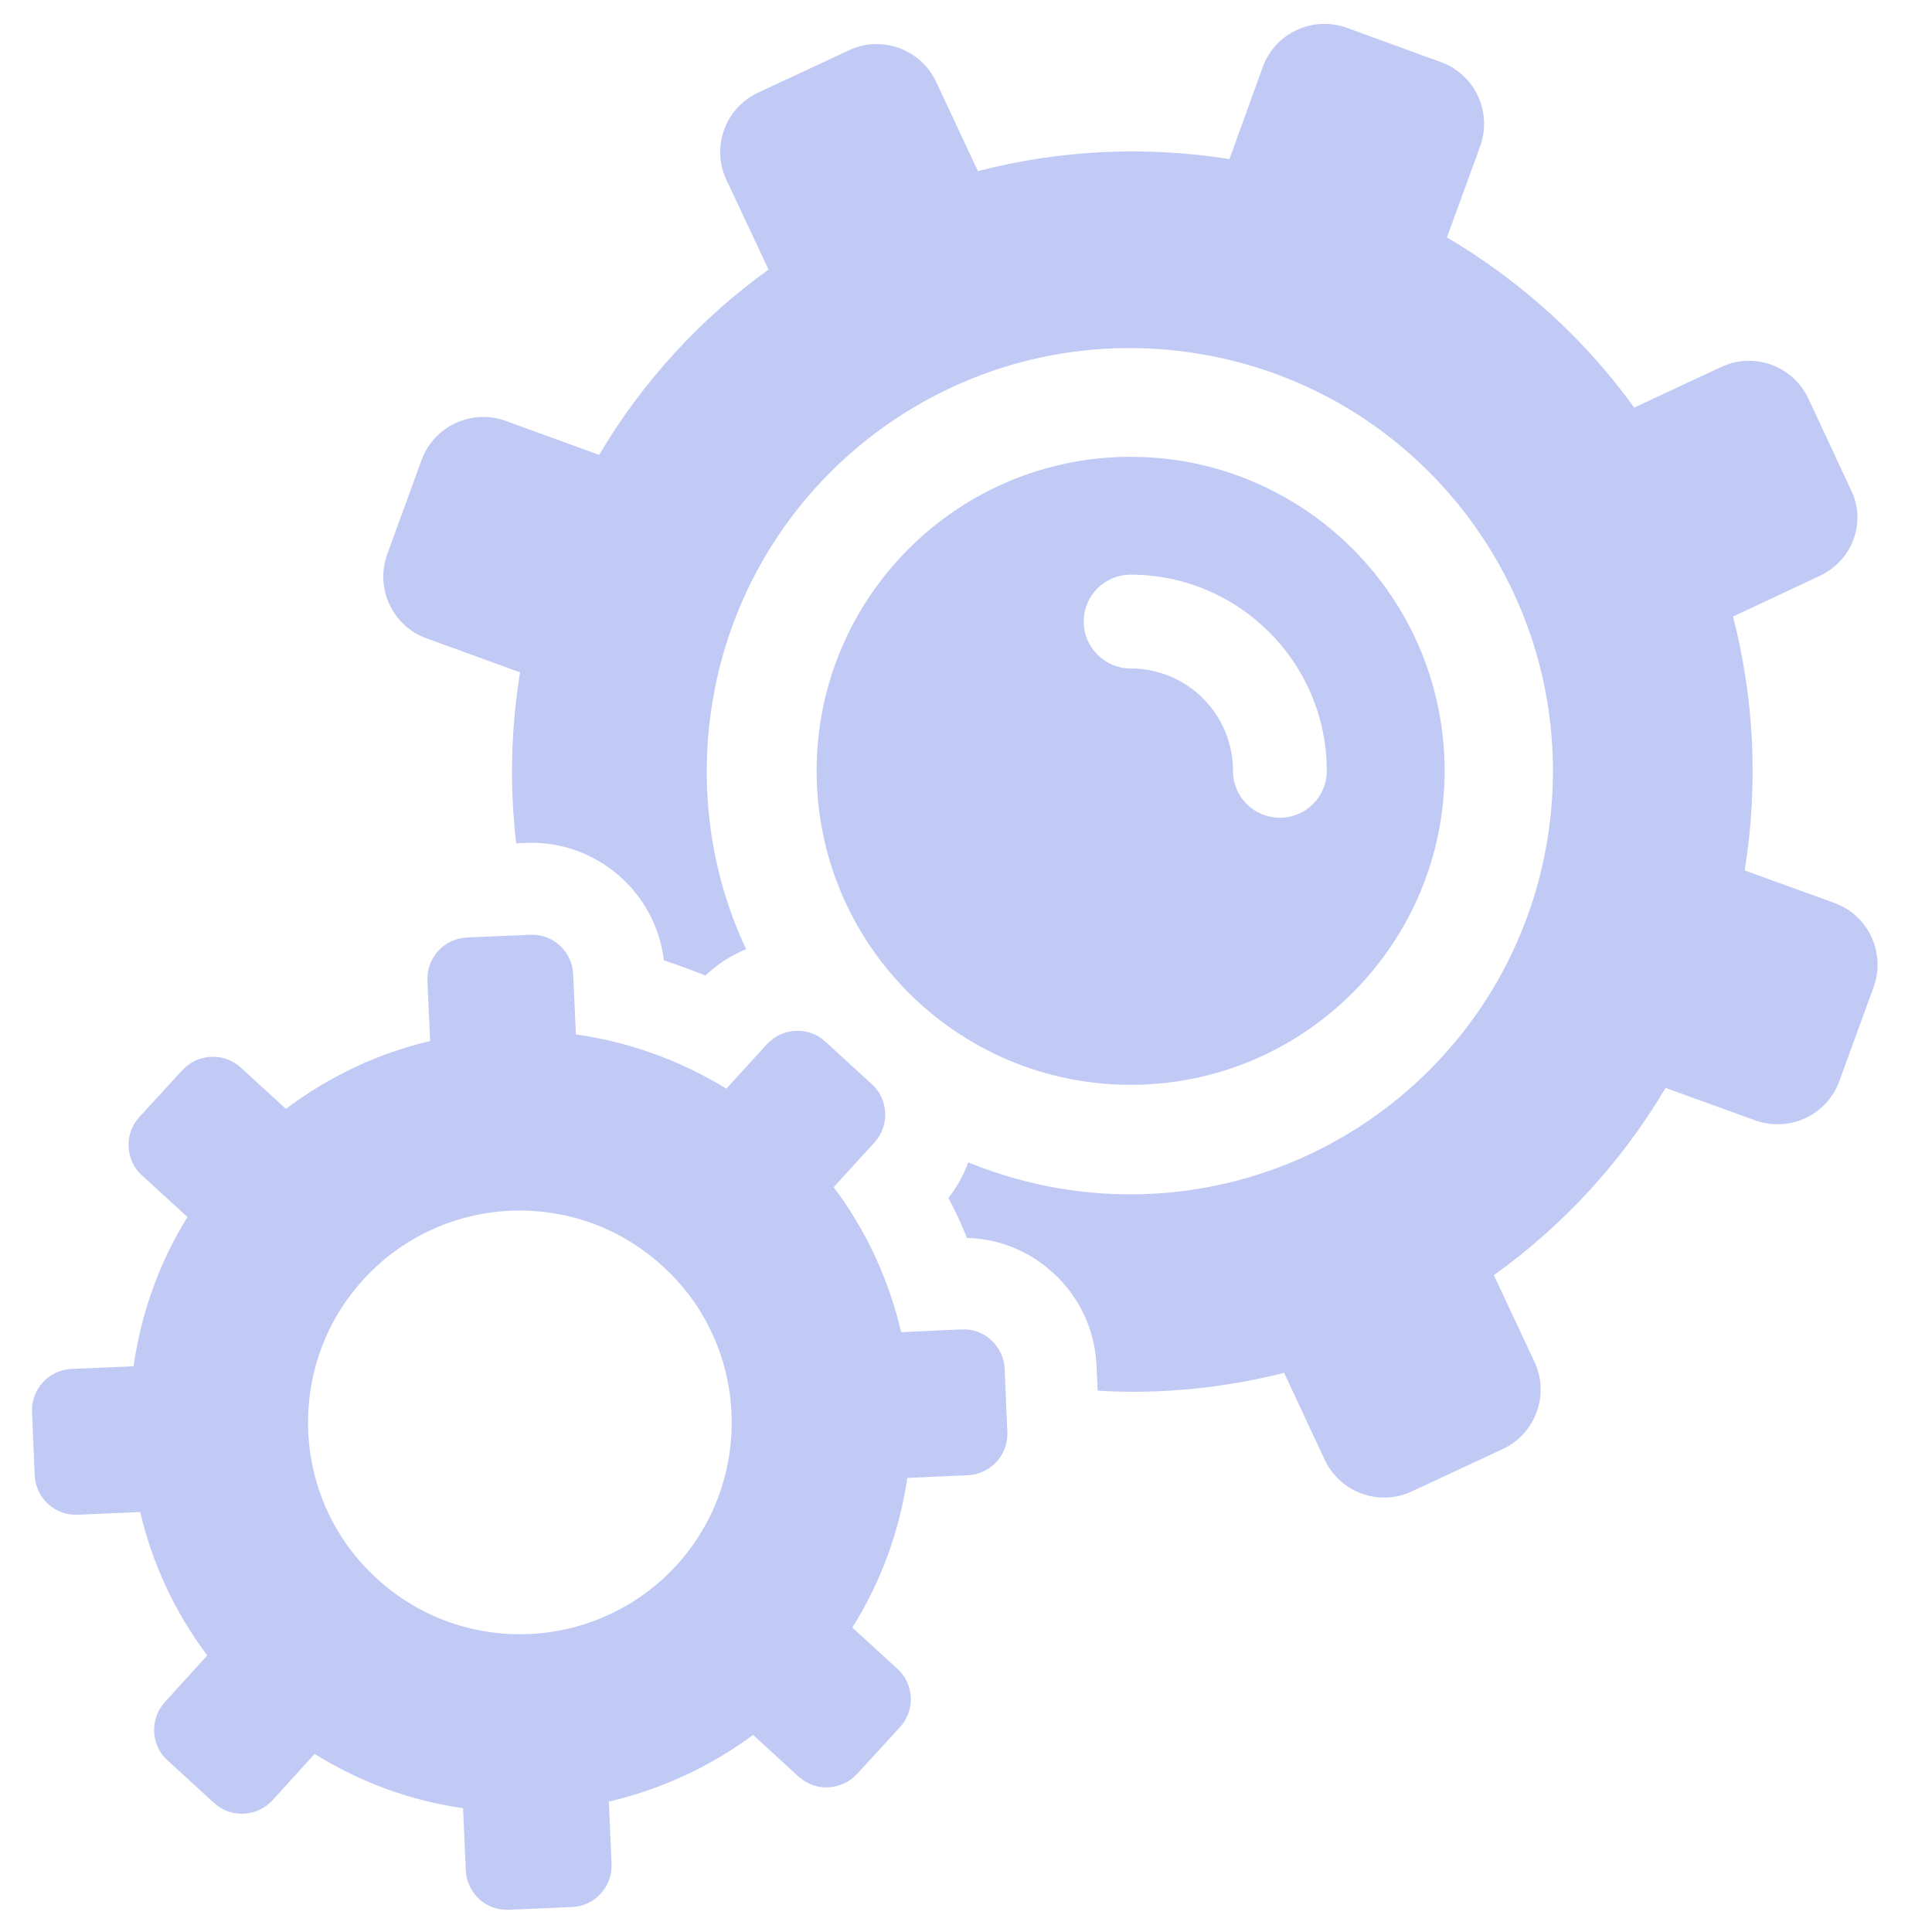
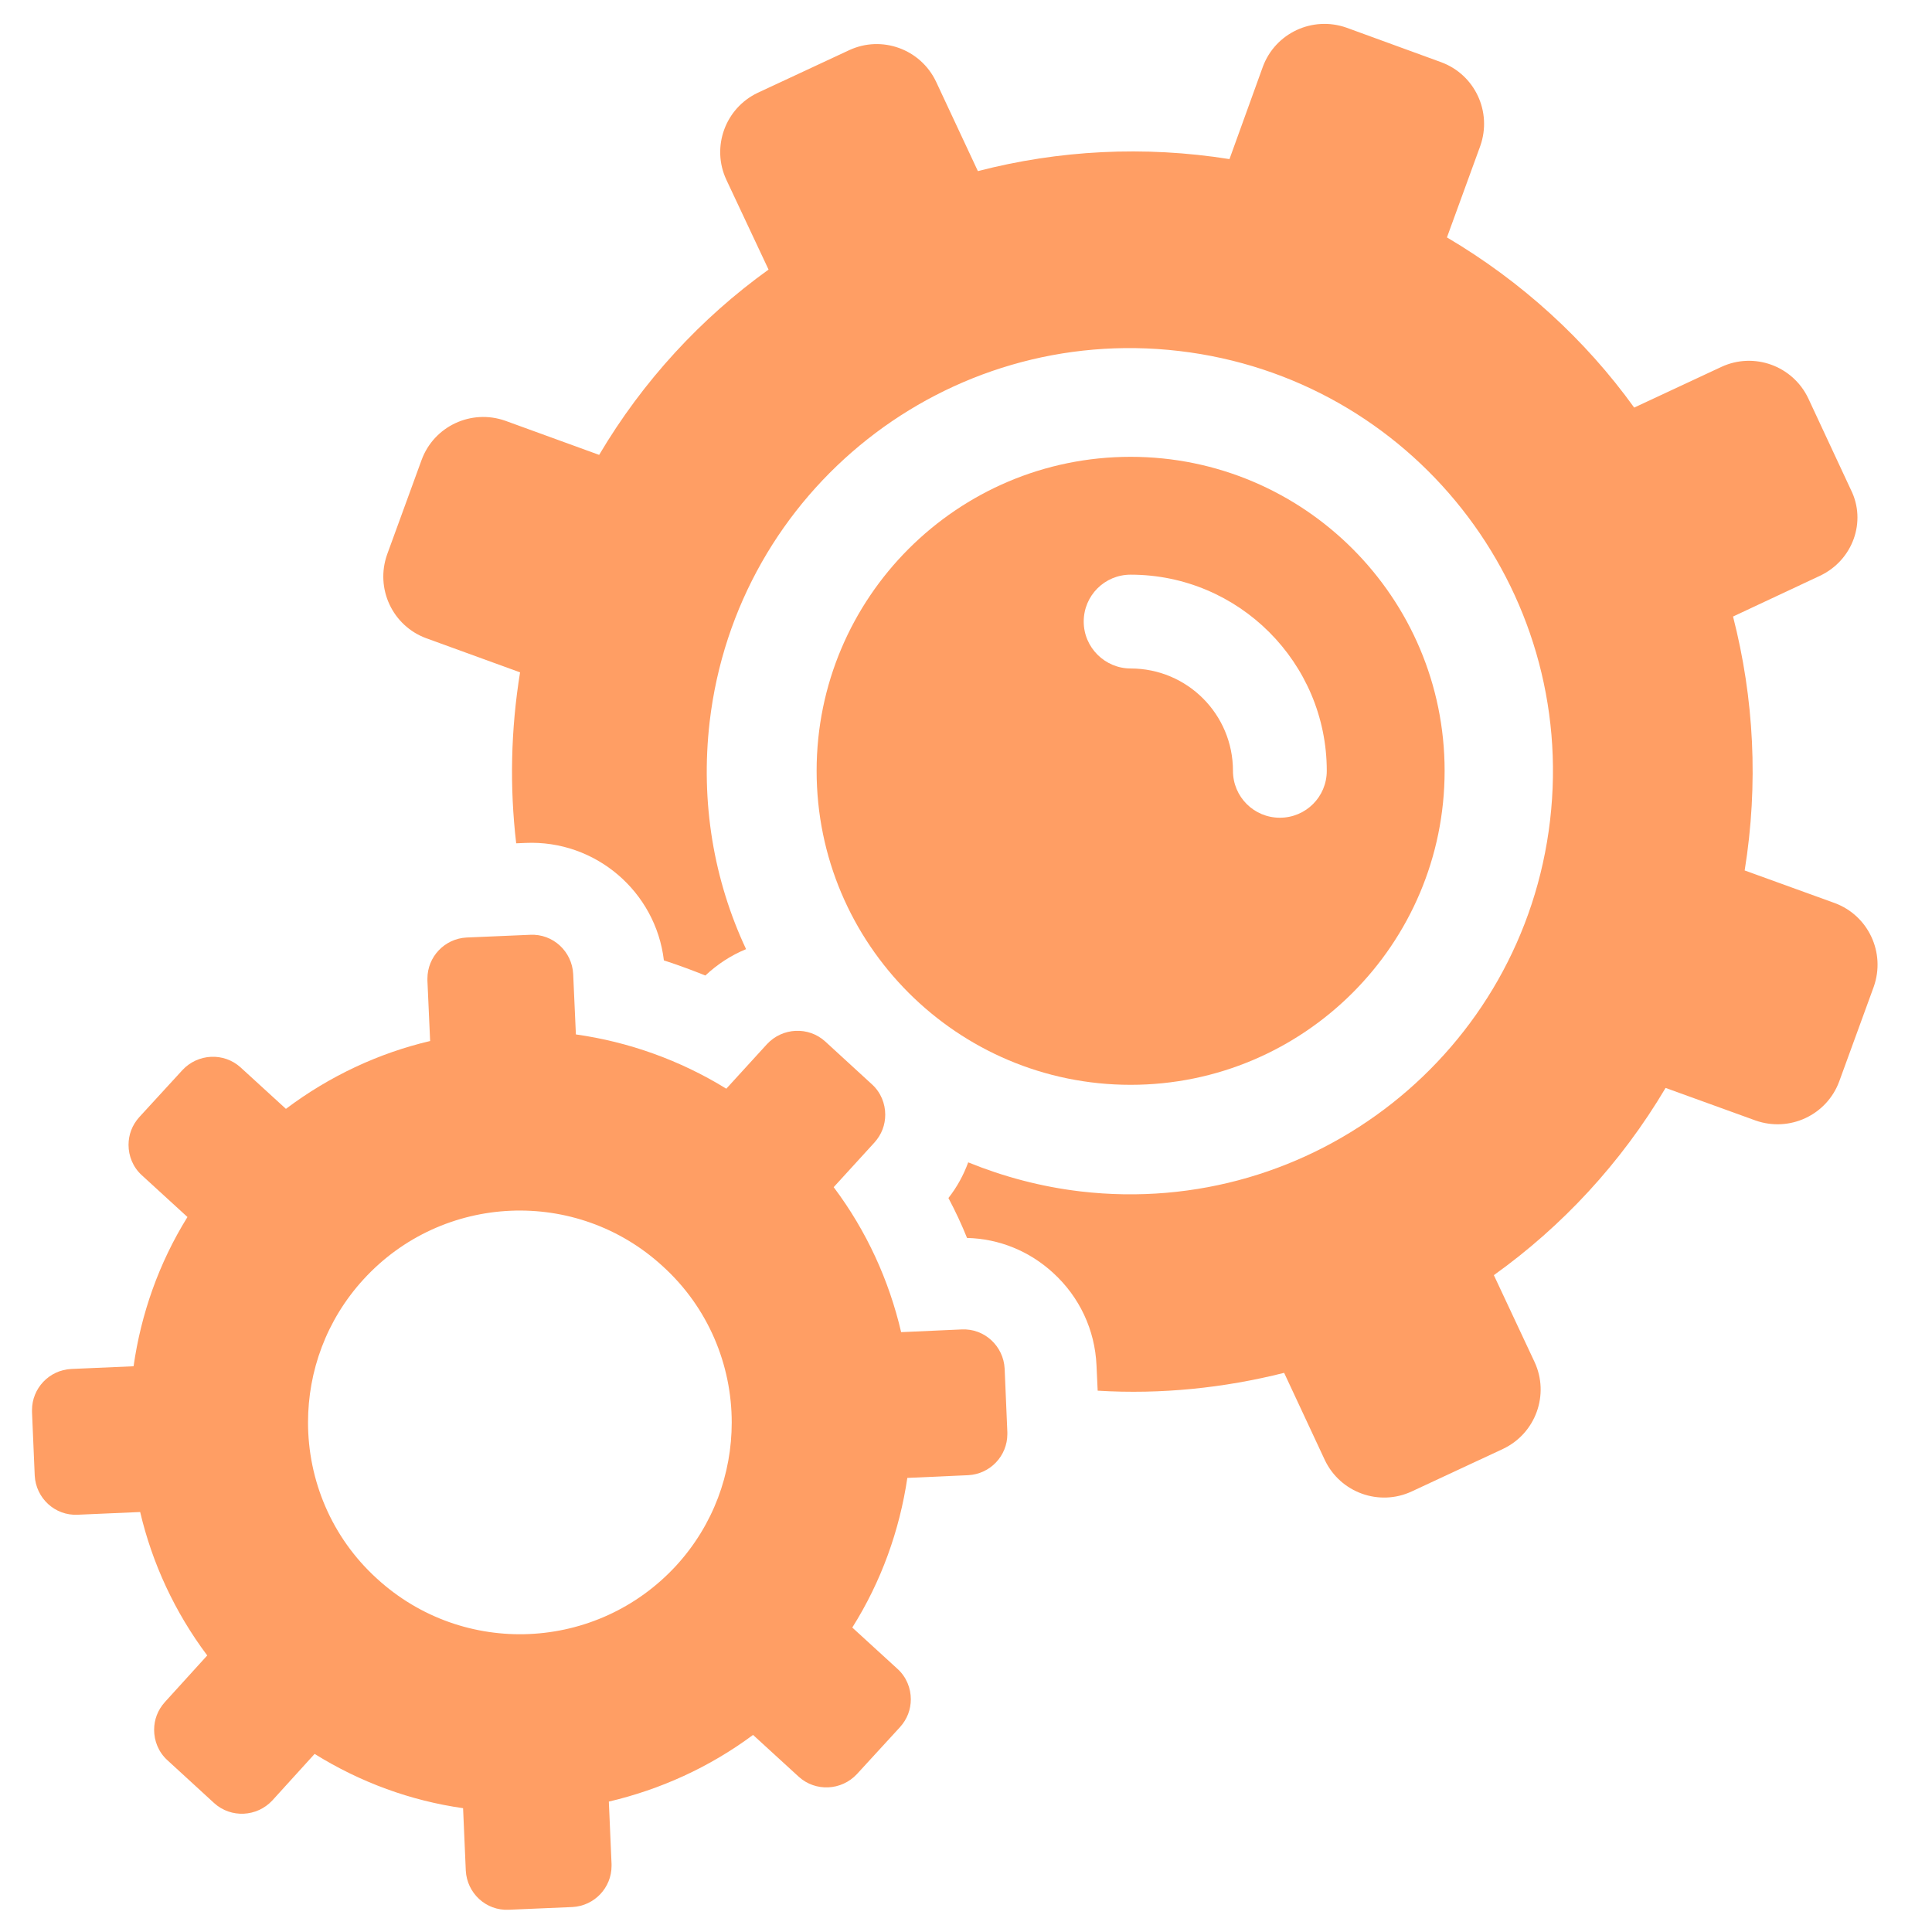
<svg xmlns="http://www.w3.org/2000/svg" version="1.1" id="Capa_1" x="0px" y="0px" viewBox="0 0 486.493 486.493" style="enable-background:new 0 0 486.493 486.493;" xml:space="preserve">
  <defs id="defs409" />
  <g id="g374" transform="matrix(-0.9761445,0,0,0.9761445,477.8653,6.016652)">
    <g id="XMLID_1812_">
-       <path fill="#c0caf5" d="m 20.086,142.379 22.4,10.5 c -5.4,21 -6.6,43.2 -3,65.5 l -23.2,8.4 c -8.7,3.2 -13.2,12.8 -10.1,21.6 l 8.9,24.4 c 3.2,8.7 12.8,13.2 21.6,10.1 l 23.2,-8.4 c 11.5,19.4 26.7,35.7 44.3,48.3 l -10.5,22.4 c -3.9,8.4 -0.3,18.4 8.1,22.4 l 23.6,11 c 8.4,3.9 18.4,0.3 22.4,-8.1 l 10.5,-22.5 c 15.5,3.9 31.7,5.6 48.1,4.6 l 0.3,-6.5 c 0.4,-9.2 4.4,-17.7 11.2,-23.9 6.1,-5.6 13.9,-8.8 22.2,-9 1.4,-3.5 3,-6.9 4.8,-10.3 -2.2,-2.8 -3.9,-5.9 -5.1,-9.2 -9.1,3.7 -18.8,6.3 -29,7.5 -59.9,7 -114.1,-35.8 -121.1,-95.7 -7,-59.9 35.8,-114.1 95.7,-121.1 59.9,-7 114.1,35.8 121.1,95.7 2.4,20.8 -1.1,40.9 -9.4,58.6 3.9,1.6 7.4,3.9 10.5,6.8 3.5,-1.4 7,-2.7 10.7,-3.9 2.1,-17.7 17.6,-31.1 35.7,-30.3 l 2.4,0.1 c 1.7,-14.5 1.4,-29.3 -1,-44.1 l 24.2,-8.8 c 8.7,-3.2 13.2,-12.8 10.1,-21.6 l -8.9,-24.4 c -3.2,-8.7 -12.8,-13.2 -21.6,-10.1 l -24.2,8.8 c -11.3,-19.1 -26.3,-35.3 -43.7,-47.8 l 10.9,-23.2 c 3.9,-8.4 0.3,-18.4 -8.1,-22.4 l -23.6,-11 c -8.4,-3.9 -18.4,-0.3 -22.4,8.1 l -10.8,23.1 c -20.8,-5.4 -42.9,-6.6 -64.9,-3.1 l -8.6,-23.8 c -3.2,-8.7 -12.8,-13.2 -21.6,-10.1 l -24.4,8.9 c -8.7,3.2 -13.2,12.8 -10.1,21.6 l 8.6,23.6 c -19.3,11.4 -35.7,26.4 -48.3,43.9 l -22.5,-10.5 c -8.4,-3.9 -18.4,-0.3 -22.4,8.1 l -11,23.6 c -4.1,8.2 -0.5,18.2 8,22.2 z" id="path367" />
-       <path fill="#c0caf5" d="m 379.286,246.779 c 0,-0.2 0,-0.3 0,-0.5 0,-5.6 -4.4,-10.3 -10.1,-10.6 l -16.4,-0.7 c -5.9,-0.3 -10.8,4.3 -11.1,10.1 l -0.7,15.6 c -13.5,1.9 -26.8,6.6 -38.8,14 l -10.5,-11.5 c -4,-4.3 -10.7,-4.6 -15,-0.7 l -12.1,11.1 c -2.3,2.1 -3.4,5 -3.4,7.8 0,2.6 0.9,5.1 2.8,7.2 l 10.5,11.5 c -8.5,11.3 -14.3,24.1 -17.4,37.4 l -15.6,-0.7 c -5.9,-0.3 -10.8,4.3 -11.1,10.1 l -0.7,16.4 c 0,0.2 0,0.3 0,0.5 0,5.6 4.4,10.3 10.1,10.6 l 15.7,0.7 c 2,13.5 6.7,26.7 14.2,38.6 l -11.7,10.7 c -2.3,2.1 -3.4,5 -3.4,7.8 0,2.6 0.9,5.1 2.8,7.2 l 11.1,12.1 c 4,4.3 10.7,4.6 15,0.7 l 11.8,-10.8 c 11.3,8.4 24,14.1 37.2,17.2 l -0.7,16.1 c 0,0.2 0,0.3 0,0.5 0,5.6 4.4,10.3 10.1,10.6 l 16.4,0.7 c 5.9,0.3 10.8,-4.3 11.1,-10.1 l 0.7,-16.1 c 13.4,-1.9 26.4,-6.6 38.3,-14 l 10.9,12 c 4,4.3 10.7,4.6 15,0.7 l 12.1,-11.1 c 2.3,-2.1 3.4,-5 3.4,-7.8 0,-2.6 -0.9,-5.1 -2.8,-7.2 l -10.9,-12 c 8.4,-11.2 14.2,-23.8 17.3,-37 l 16.1,0.7 c 5.9,0.3 10.8,-4.3 11.1,-10.1 l 0.7,-16.4 c 0,-0.2 0,-0.3 0,-0.5 0,-5.6 -4.4,-10.3 -10.1,-10.6 l -16.1,-0.7 c -1.9,-13.4 -6.5,-26.6 -13.9,-38.5 l 11.8,-10.8 c 2.3,-2.1 3.4,-5 3.4,-7.8 0,-2.6 -0.9,-5.1 -2.8,-7.2 l -11.1,-12.1 c -4,-4.3 -10.7,-4.6 -15,-0.7 l -11.7,10.7 c -11.3,-8.5 -24,-14.4 -37.2,-17.5 z m 16.5,77.1 c 9.6,10.5 14.3,23.7 14.3,36.9 0,14.8 -6,29.6 -17.8,40.3 -22.3,20.4 -56.8,18.8 -77.2,-3.4 -9.6,-10.5 -14.3,-23.7 -14.3,-36.9 0,-14.8 6,-29.6 17.8,-40.3 22.2,-20.4 56.8,-18.9 77.2,3.4 z" id="path369" />
-       <path fill="#c0caf5" d="m 197.886,111.679 c -44.7,0 -81,36.3 -81,81 0,44.7 36.3,81 81,81 44.7,0 81,-36.3 81,-81 0,-44.7 -36.3,-81 -81,-81 z m 0,54.6 c -14.6,0 -26.4,11.8 -26.4,26.4 0,6.7 -5.4,12.1 -12.1,12.1 -6.7,0 -12.1,-5.4 -12.1,-12.1 0,-27.9 22.7,-50.6 50.6,-50.6 6.7,0 12.1,5.4 12.1,12.1 0,6.7 -5.5,12.1 -12.1,12.1 z" id="path371" />
+       <path fill="#ff9e64" d="m 20.086,142.379 22.4,10.5 c -5.4,21 -6.6,43.2 -3,65.5 l -23.2,8.4 c -8.7,3.2 -13.2,12.8 -10.1,21.6 l 8.9,24.4 c 3.2,8.7 12.8,13.2 21.6,10.1 l 23.2,-8.4 c 11.5,19.4 26.7,35.7 44.3,48.3 l -10.5,22.4 c -3.9,8.4 -0.3,18.4 8.1,22.4 l 23.6,11 c 8.4,3.9 18.4,0.3 22.4,-8.1 l 10.5,-22.5 c 15.5,3.9 31.7,5.6 48.1,4.6 l 0.3,-6.5 c 0.4,-9.2 4.4,-17.7 11.2,-23.9 6.1,-5.6 13.9,-8.8 22.2,-9 1.4,-3.5 3,-6.9 4.8,-10.3 -2.2,-2.8 -3.9,-5.9 -5.1,-9.2 -9.1,3.7 -18.8,6.3 -29,7.5 -59.9,7 -114.1,-35.8 -121.1,-95.7 -7,-59.9 35.8,-114.1 95.7,-121.1 59.9,-7 114.1,35.8 121.1,95.7 2.4,20.8 -1.1,40.9 -9.4,58.6 3.9,1.6 7.4,3.9 10.5,6.8 3.5,-1.4 7,-2.7 10.7,-3.9 2.1,-17.7 17.6,-31.1 35.7,-30.3 l 2.4,0.1 c 1.7,-14.5 1.4,-29.3 -1,-44.1 l 24.2,-8.8 c 8.7,-3.2 13.2,-12.8 10.1,-21.6 l -8.9,-24.4 c -3.2,-8.7 -12.8,-13.2 -21.6,-10.1 l -24.2,8.8 c -11.3,-19.1 -26.3,-35.3 -43.7,-47.8 l 10.9,-23.2 c 3.9,-8.4 0.3,-18.4 -8.1,-22.4 l -23.6,-11 c -8.4,-3.9 -18.4,-0.3 -22.4,8.1 l -10.8,23.1 c -20.8,-5.4 -42.9,-6.6 -64.9,-3.1 l -8.6,-23.8 c -3.2,-8.7 -12.8,-13.2 -21.6,-10.1 l -24.4,8.9 c -8.7,3.2 -13.2,12.8 -10.1,21.6 l 8.6,23.6 c -19.3,11.4 -35.7,26.4 -48.3,43.9 l -22.5,-10.5 c -8.4,-3.9 -18.4,-0.3 -22.4,8.1 l -11,23.6 c -4.1,8.2 -0.5,18.2 8,22.2 z" id="path367" />
+       <path fill="#ff9e64" d="m 379.286,246.779 c 0,-0.2 0,-0.3 0,-0.5 0,-5.6 -4.4,-10.3 -10.1,-10.6 l -16.4,-0.7 c -5.9,-0.3 -10.8,4.3 -11.1,10.1 l -0.7,15.6 c -13.5,1.9 -26.8,6.6 -38.8,14 l -10.5,-11.5 c -4,-4.3 -10.7,-4.6 -15,-0.7 l -12.1,11.1 c -2.3,2.1 -3.4,5 -3.4,7.8 0,2.6 0.9,5.1 2.8,7.2 l 10.5,11.5 c -8.5,11.3 -14.3,24.1 -17.4,37.4 l -15.6,-0.7 c -5.9,-0.3 -10.8,4.3 -11.1,10.1 l -0.7,16.4 c 0,0.2 0,0.3 0,0.5 0,5.6 4.4,10.3 10.1,10.6 l 15.7,0.7 c 2,13.5 6.7,26.7 14.2,38.6 l -11.7,10.7 c -2.3,2.1 -3.4,5 -3.4,7.8 0,2.6 0.9,5.1 2.8,7.2 l 11.1,12.1 c 4,4.3 10.7,4.6 15,0.7 l 11.8,-10.8 c 11.3,8.4 24,14.1 37.2,17.2 l -0.7,16.1 c 0,0.2 0,0.3 0,0.5 0,5.6 4.4,10.3 10.1,10.6 l 16.4,0.7 c 5.9,0.3 10.8,-4.3 11.1,-10.1 l 0.7,-16.1 c 13.4,-1.9 26.4,-6.6 38.3,-14 l 10.9,12 c 4,4.3 10.7,4.6 15,0.7 l 12.1,-11.1 c 2.3,-2.1 3.4,-5 3.4,-7.8 0,-2.6 -0.9,-5.1 -2.8,-7.2 l -10.9,-12 c 8.4,-11.2 14.2,-23.8 17.3,-37 l 16.1,0.7 c 5.9,0.3 10.8,-4.3 11.1,-10.1 l 0.7,-16.4 c 0,-0.2 0,-0.3 0,-0.5 0,-5.6 -4.4,-10.3 -10.1,-10.6 l -16.1,-0.7 c -1.9,-13.4 -6.5,-26.6 -13.9,-38.5 l 11.8,-10.8 c 2.3,-2.1 3.4,-5 3.4,-7.8 0,-2.6 -0.9,-5.1 -2.8,-7.2 l -11.1,-12.1 c -4,-4.3 -10.7,-4.6 -15,-0.7 l -11.7,10.7 c -11.3,-8.5 -24,-14.4 -37.2,-17.5 z m 16.5,77.1 c 9.6,10.5 14.3,23.7 14.3,36.9 0,14.8 -6,29.6 -17.8,40.3 -22.3,20.4 -56.8,18.8 -77.2,-3.4 -9.6,-10.5 -14.3,-23.7 -14.3,-36.9 0,-14.8 6,-29.6 17.8,-40.3 22.2,-20.4 56.8,-18.9 77.2,3.4 z" id="path369" />
+       <path fill="#ff9e64" d="m 197.886,111.679 c -44.7,0 -81,36.3 -81,81 0,44.7 36.3,81 81,81 44.7,0 81,-36.3 81,-81 0,-44.7 -36.3,-81 -81,-81 z m 0,54.6 c -14.6,0 -26.4,11.8 -26.4,26.4 0,6.7 -5.4,12.1 -12.1,12.1 -6.7,0 -12.1,-5.4 -12.1,-12.1 0,-27.9 22.7,-50.6 50.6,-50.6 6.7,0 12.1,5.4 12.1,12.1 0,6.7 -5.5,12.1 -12.1,12.1 z" id="path371" />
    </g>
  </g>
  <g id="g376">
</g>
  <g id="g378">
</g>
  <g id="g380">
</g>
  <g id="g382">
</g>
  <g id="g384">
</g>
  <g id="g386">
</g>
  <g id="g388">
</g>
  <g id="g390">
</g>
  <g id="g392">
</g>
  <g id="g394">
</g>
  <g id="g396">
</g>
  <g id="g398">
</g>
  <g id="g400">
</g>
  <g id="g402">
</g>
  <g id="g404">
</g>
</svg>
